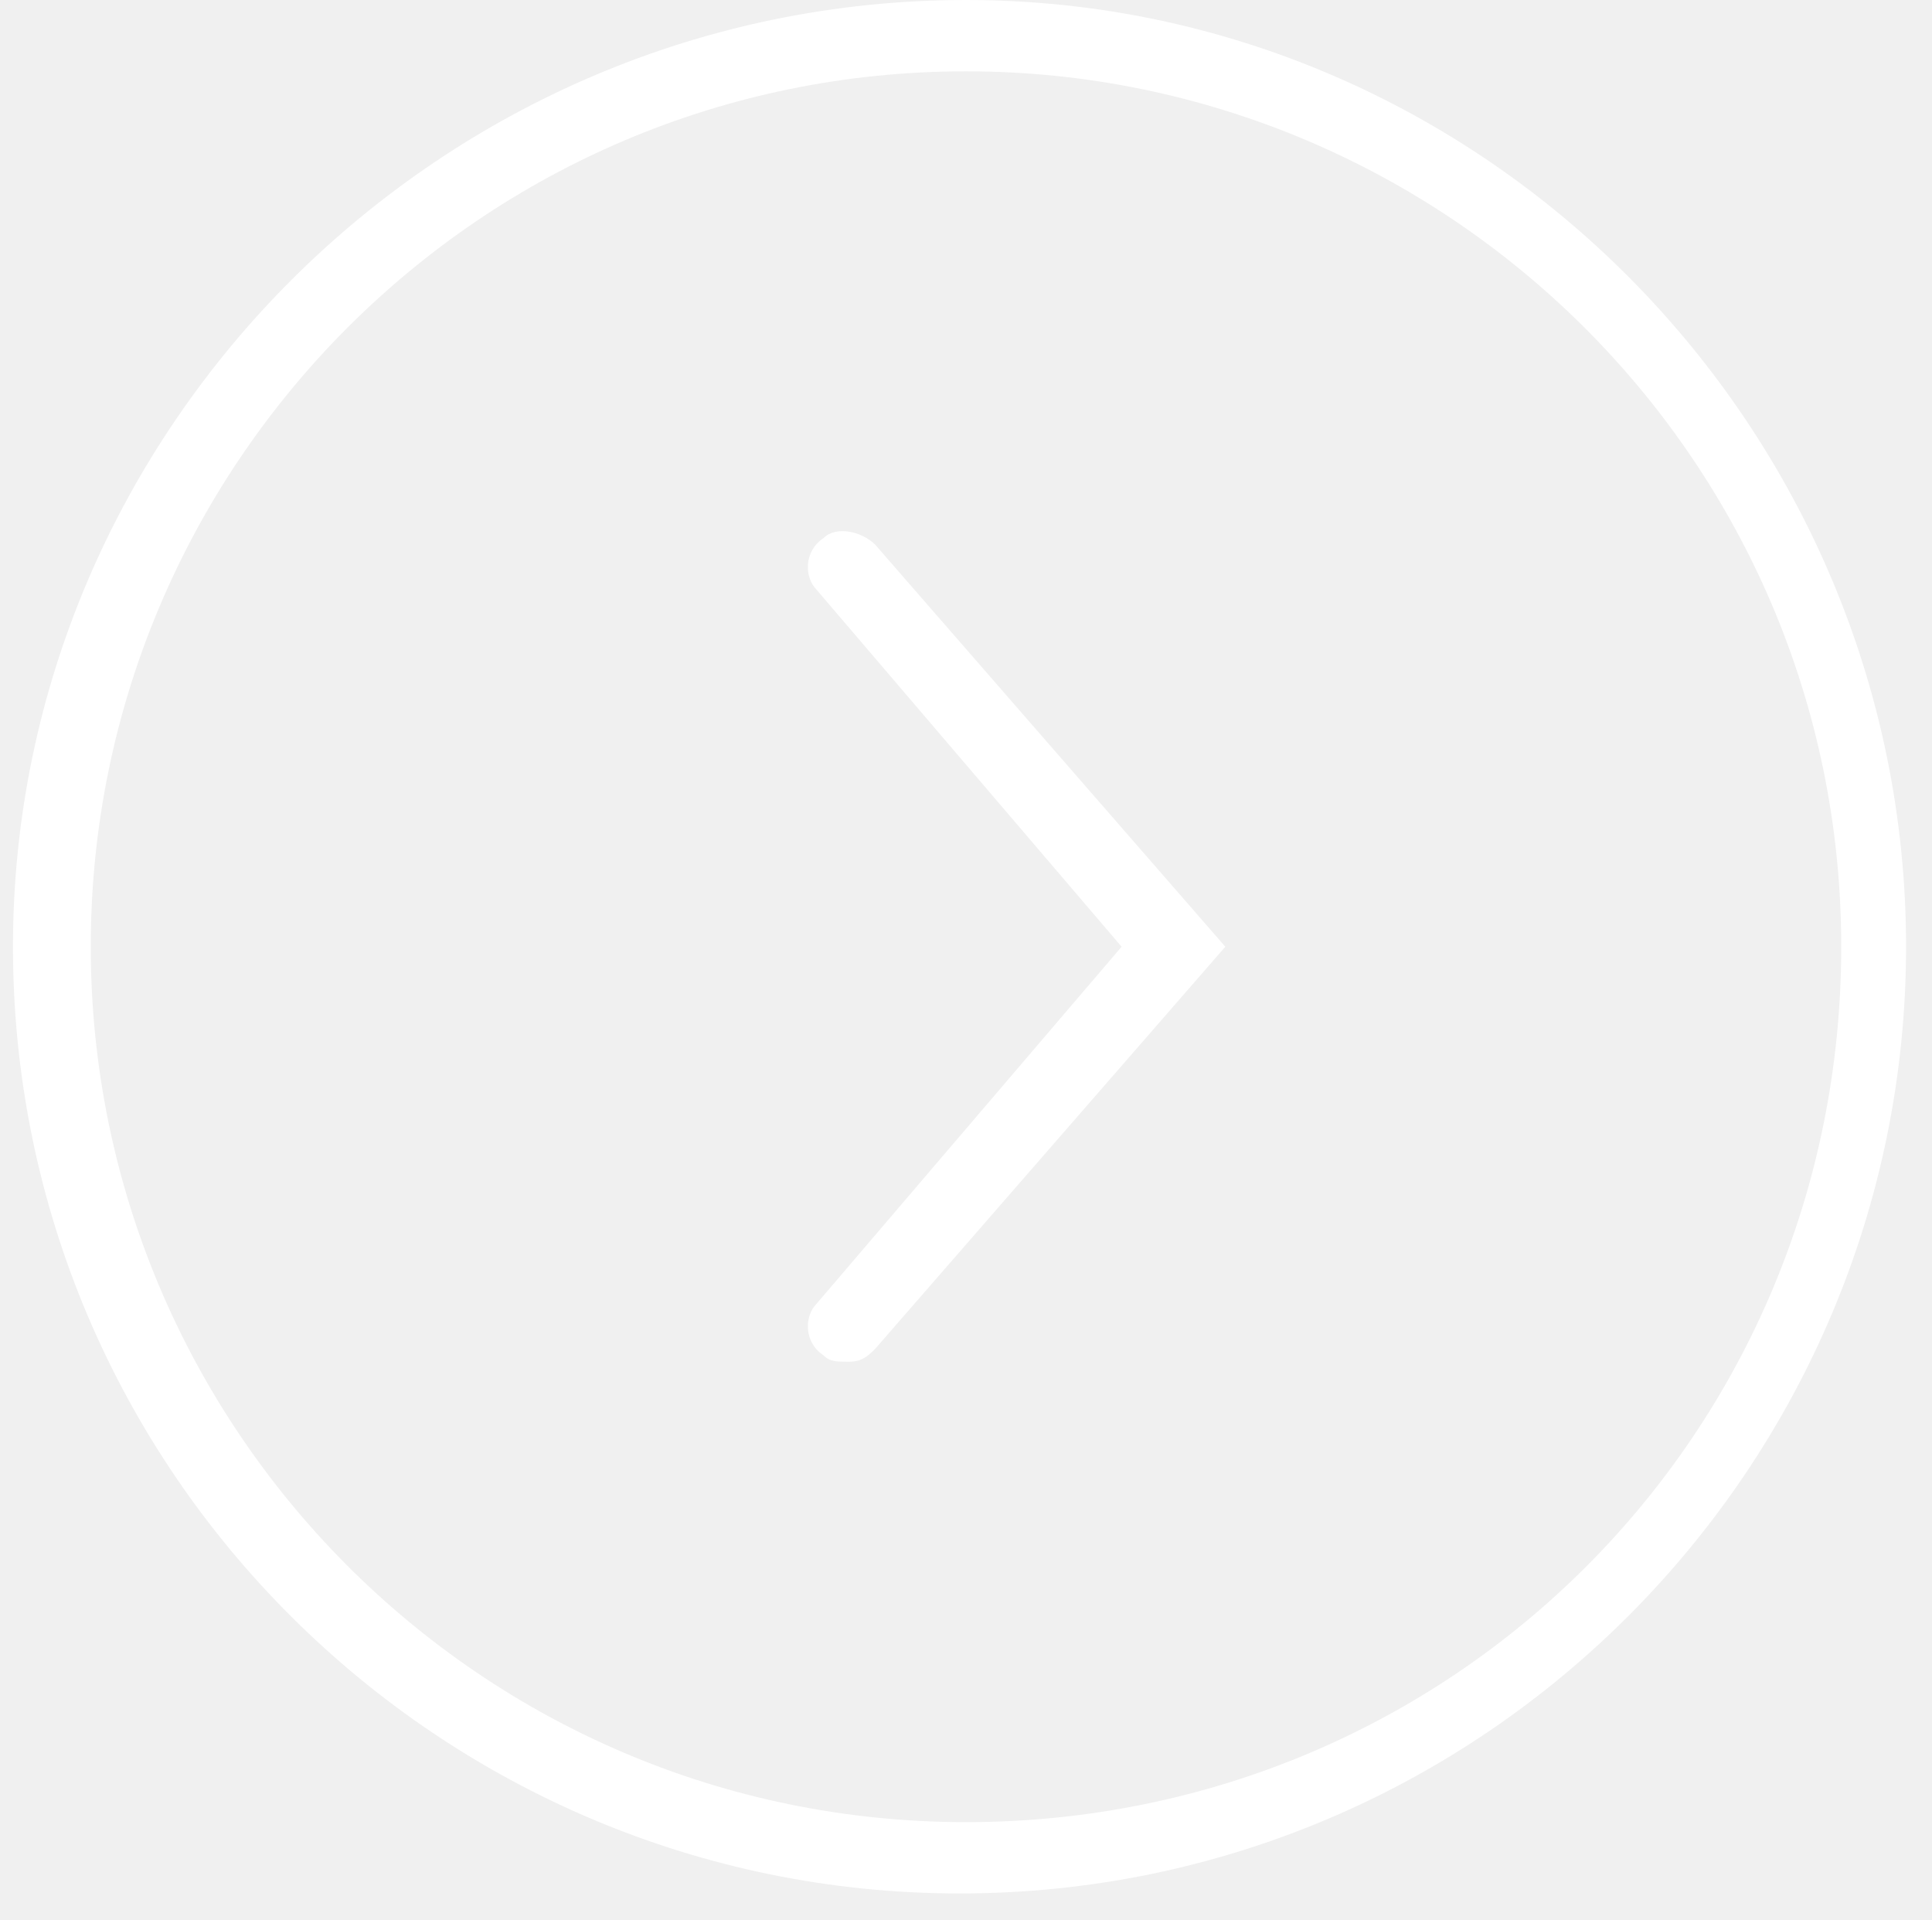
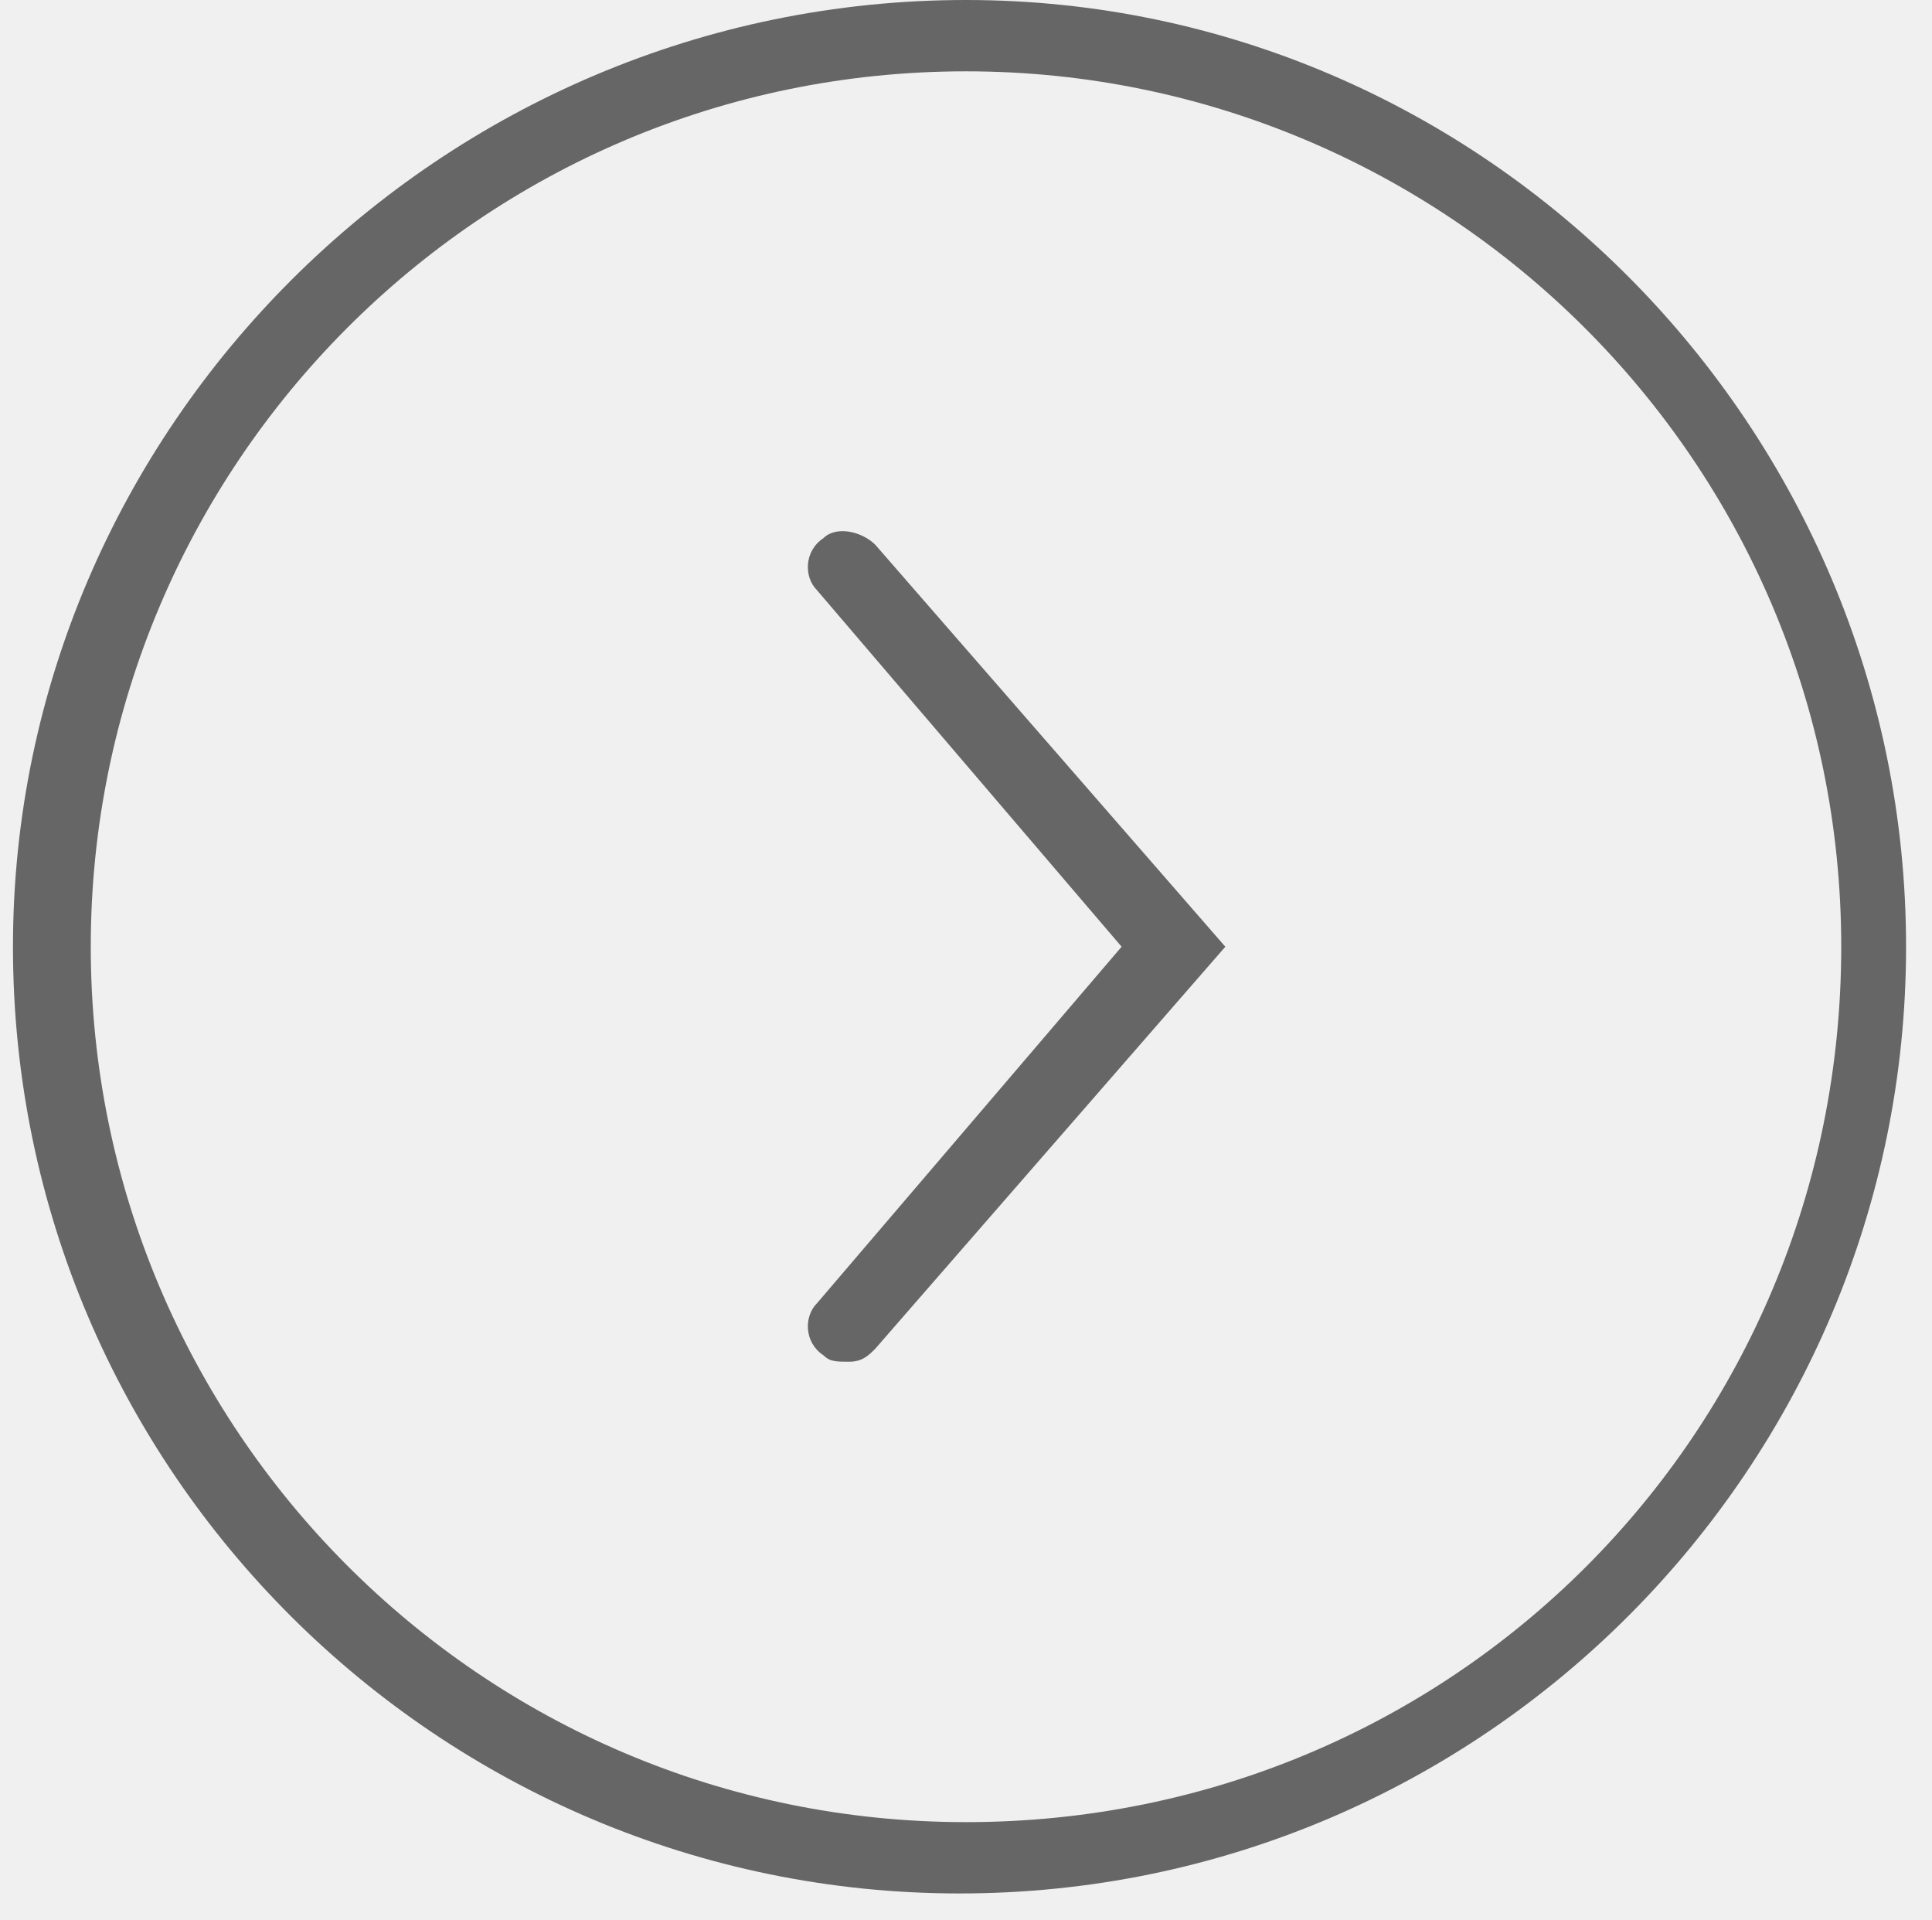
<svg xmlns="http://www.w3.org/2000/svg" viewBox="0 0 29.8 29.6">
-   <path fill="#FFF" d="M1.4 14.6c0-7.4 6-13.5 13.5-13.5 7.4 0 13.5 6 13.5 13.5s-6 13.5-13.5 13.5S1.4 22 1.4 14.6zm-1.2 0c0 8.1 6.6 14.6 14.6 14.6 8.1 0 14.6-6.6 14.6-14.6S22.9 0 14.9 0C6.8 0 .2 6.6.2 14.6zm12.4-5.5l4.7 5.5-4.7 5.5c-.2.2-.2.6.1.8.1.1.2.1.4.1s.3-.1.4-.2l5.4-6.2-5.4-6.2c-.2-.2-.6-.3-.8-.1-.3.2-.3.6-.1.8z" />
+   <path fill="#666" d="M1.4 14.6c0-7.4 6-13.5 13.5-13.5 7.4 0 13.5 6 13.5 13.5s-6 13.5-13.5 13.5S1.4 22 1.4 14.6zm-1.2 0c0 8.1 6.6 14.6 14.6 14.6 8.1 0 14.6-6.6 14.6-14.6S22.9 0 14.9 0C6.8 0 .2 6.6.2 14.6zm12.4-5.5l4.7 5.5-4.7 5.5c-.2.2-.2.6.1.8.1.1.2.1.4.1s.3-.1.4-.2l5.4-6.2-5.4-6.2c-.2-.2-.6-.3-.8-.1-.3.2-.3.6-.1.8z" />
</svg>
